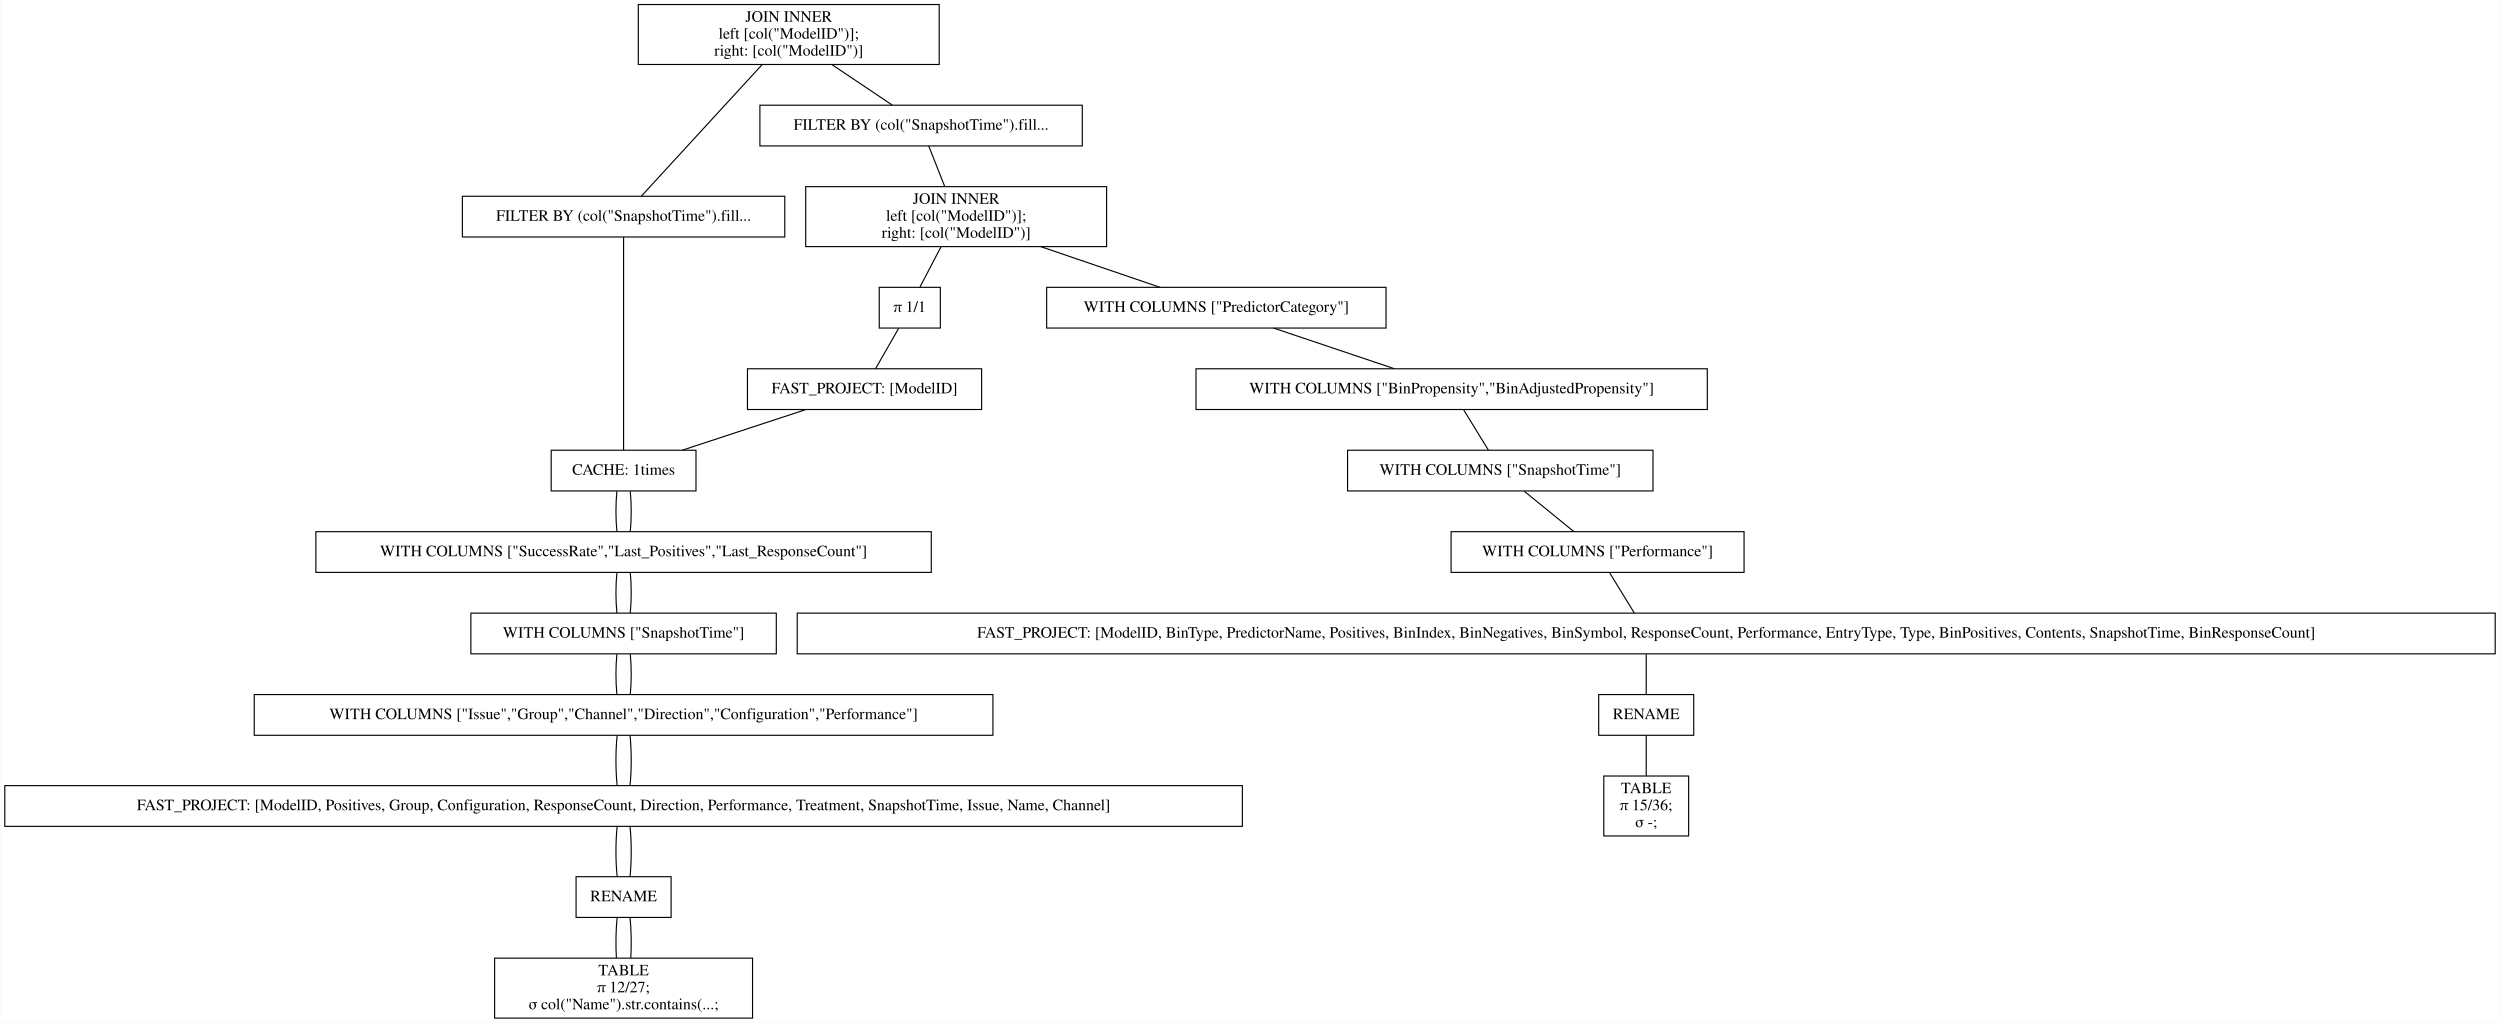
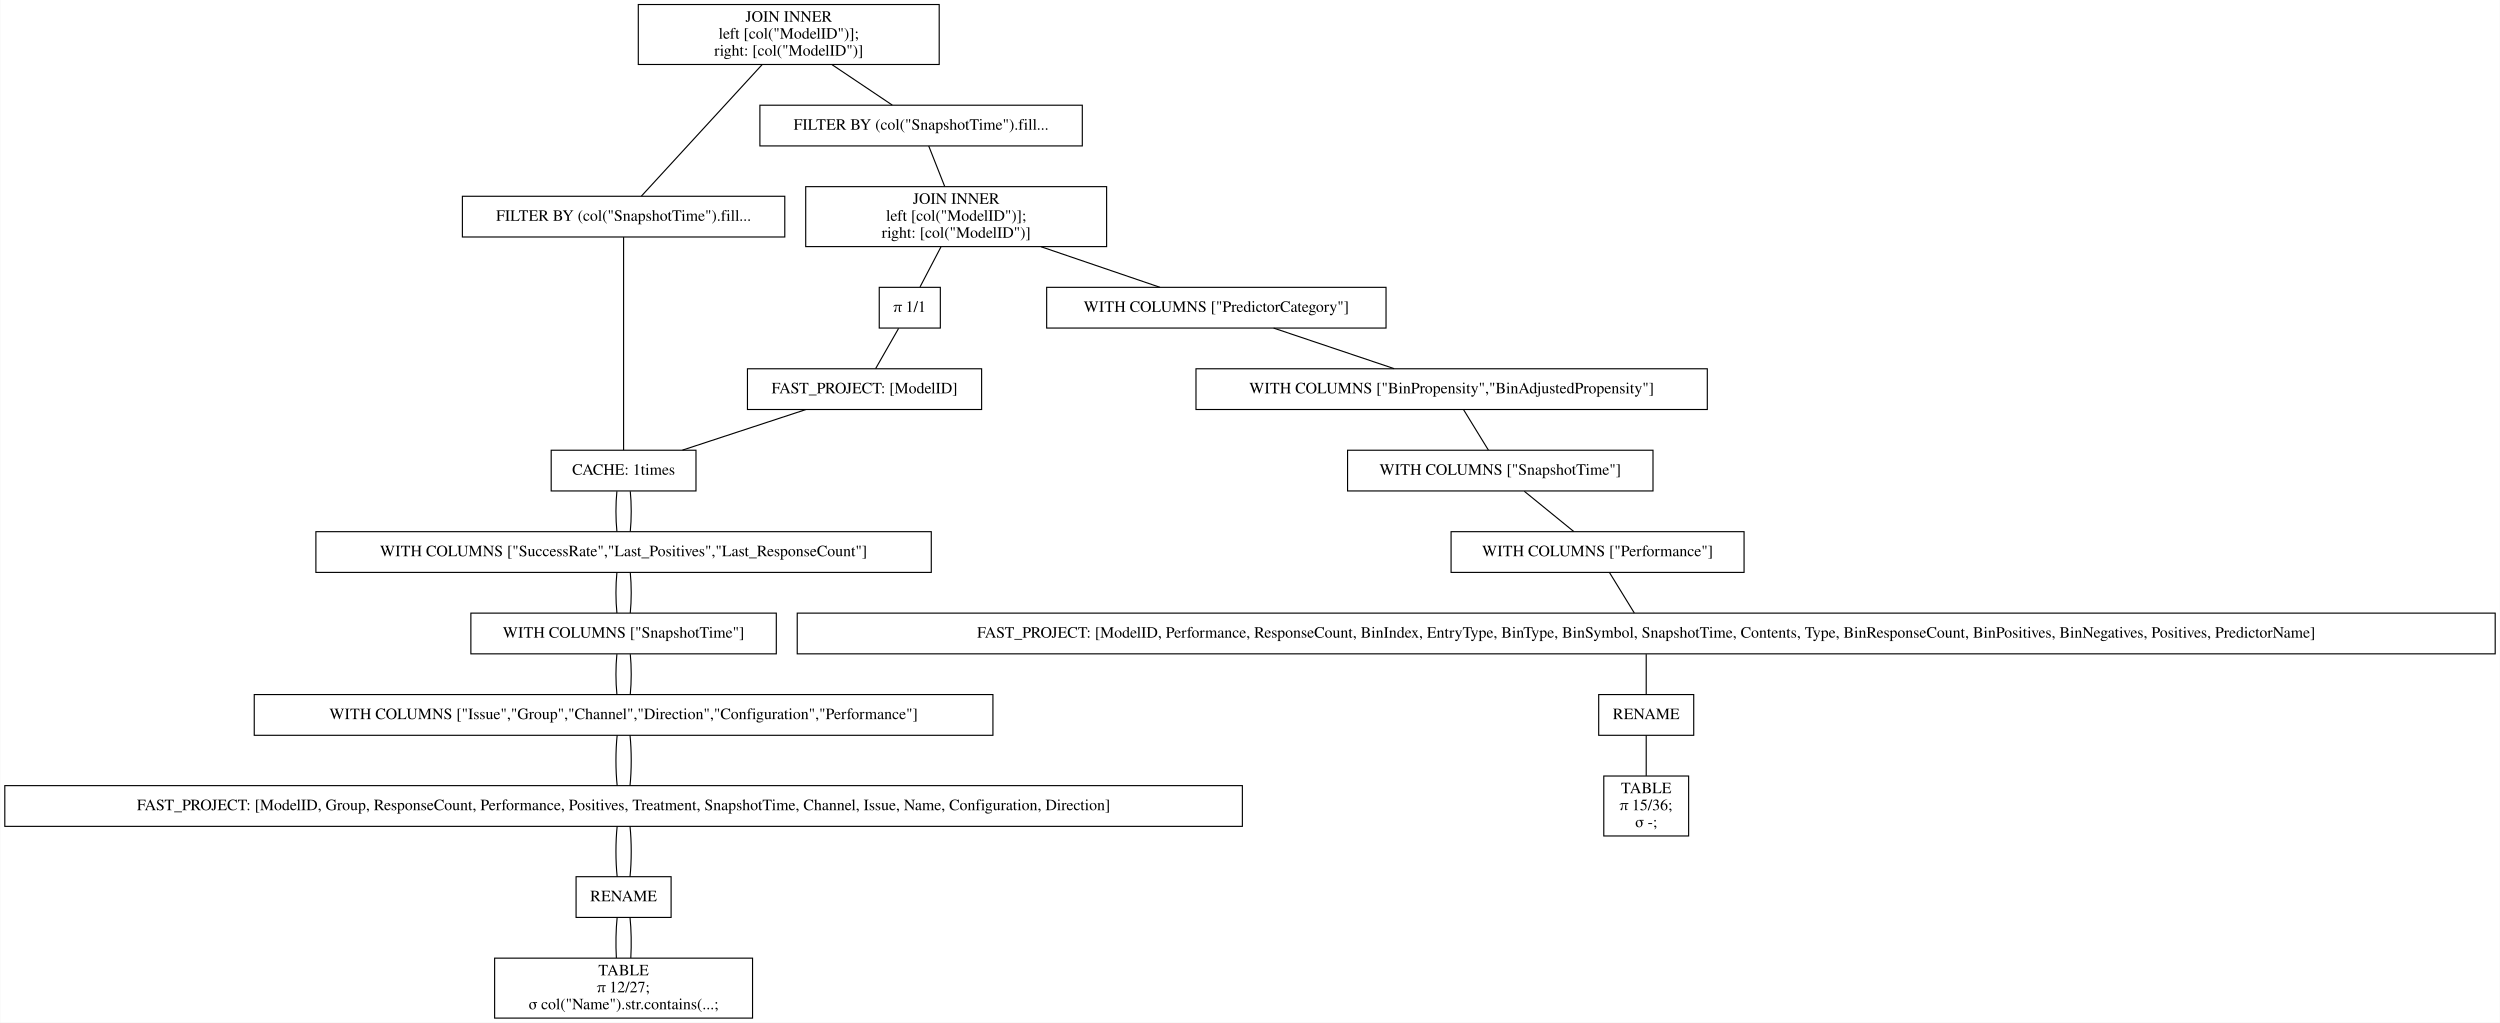
<svg xmlns="http://www.w3.org/2000/svg" width="2210pt" height="904pt" viewBox="0.00 0.00 2209.50 904.00">
  <g id="graph0" class="graph" transform="scale(1 1) rotate(0) translate(4 900)">
    <polygon fill="white" stroke="transparent" points="-4,4 -4,-900 2205.5,-900 2205.5,4 -4,4" />
    <g id="node1" class="node">
      <polygon fill="none" stroke="black" points="826,-896 560,-896 560,-843 826,-843 826,-896" />
      <text text-anchor="middle" x="693" y="-880.8" font-family="Times,serif" font-size="14.00">JOIN INNER</text>
      <text text-anchor="middle" x="693" y="-865.8" font-family="Times,serif" font-size="14.00">                    left [col("ModelID")];</text>
      <text text-anchor="middle" x="693" y="-850.8" font-family="Times,serif" font-size="14.00">                    right: [col("ModelID")]</text>
    </g>
    <g id="node2" class="node">
      <polygon fill="none" stroke="black" points="689.5,-726.5 404.5,-726.5 404.5,-690.5 689.5,-690.5 689.5,-726.5" />
      <text text-anchor="middle" x="547" y="-704.8" font-family="Times,serif" font-size="14.00">FILTER BY (col("SnapshotTime").fill...</text>
    </g>
    <g id="edge1" class="edge">
      <path fill="none" stroke="black" d="M669.54,-842.95C639.56,-810.3 588.45,-754.65 562.75,-726.65" />
    </g>
    <g id="node10" class="node">
      <polygon fill="none" stroke="black" points="952.5,-807 667.5,-807 667.5,-771 952.5,-771 952.5,-807" />
      <text text-anchor="middle" x="810" y="-785.3" font-family="Times,serif" font-size="14.00">FILTER BY (col("SnapshotTime").fill...</text>
    </g>
    <g id="edge9" class="edge">
      <path fill="none" stroke="black" d="M731.31,-842.8C748.77,-831.08 768.97,-817.53 784.53,-807.09" />
    </g>
    <g id="node3" class="node">
      <polygon fill="none" stroke="black" points="611,-502 483,-502 483,-466 611,-466 611,-502" />
      <text text-anchor="middle" x="547" y="-480.3" font-family="Times,serif" font-size="14.00">CACHE: 1times</text>
    </g>
    <g id="edge2" class="edge">
      <path fill="none" stroke="black" d="M547,-690.41C547,-648.99 547,-543.62 547,-502.15" />
    </g>
    <g id="node4" class="node">
      <polygon fill="none" stroke="black" points="819,-430 275,-430 275,-394 819,-394 819,-430" />
      <text text-anchor="middle" x="547" y="-408.3" font-family="Times,serif" font-size="14.00">WITH COLUMNS ["SuccessRate","Last_Positives","Last_ResponseCount"]</text>
    </g>
    <g id="edge3" class="edge">
      <path fill="none" stroke="black" d="M541.08,-465.7C539.97,-454.85 539.97,-440.92 541.1,-430.1" />
    </g>
    <g id="edge21" class="edge">
      <path fill="none" stroke="black" d="M552.92,-465.7C554.03,-454.85 554.03,-440.92 552.9,-430.1" />
    </g>
    <g id="node5" class="node">
      <polygon fill="none" stroke="black" points="682,-358 412,-358 412,-322 682,-322 682,-358" />
      <text text-anchor="middle" x="547" y="-336.3" font-family="Times,serif" font-size="14.00">WITH COLUMNS ["SnapshotTime"]</text>
    </g>
    <g id="edge4" class="edge">
      <path fill="none" stroke="black" d="M541.08,-393.7C539.97,-382.85 539.97,-368.92 541.1,-358.1" />
    </g>
    <g id="edge22" class="edge">
      <path fill="none" stroke="black" d="M552.92,-393.7C554.03,-382.85 554.03,-368.92 552.9,-358.1" />
    </g>
    <g id="node6" class="node">
      <polygon fill="none" stroke="black" points="873.5,-286 220.5,-286 220.5,-250 873.5,-250 873.5,-286" />
      <text text-anchor="middle" x="547" y="-264.3" font-family="Times,serif" font-size="14.00">WITH COLUMNS ["Issue","Group","Channel","Direction","Configuration","Performance"]</text>
    </g>
    <g id="edge5" class="edge">
      <path fill="none" stroke="black" d="M541.08,-321.7C539.97,-310.85 539.97,-296.92 541.1,-286.1" />
    </g>
    <g id="edge23" class="edge">
      <path fill="none" stroke="black" d="M552.92,-321.7C554.03,-310.85 554.03,-296.92 552.9,-286.1" />
    </g>
    <g id="node7" class="node">
      <polygon fill="none" stroke="black" points="1094,-205.5 0,-205.5 0,-169.5 1094,-169.5 1094,-205.5" />
-       <text text-anchor="middle" x="547" y="-183.8" font-family="Times,serif" font-size="14.00">FAST_PROJECT: [ModelID, Positives, Group, Configuration, ResponseCount, Direction, Performance, Treatment, SnapshotTime, Issue, Name, Channel]</text>
+       <text text-anchor="middle" x="547" y="-183.8" font-family="Times,serif" font-size="14.00">FAST_PROJECT: [ModelID, Group, ResponseCount, Performance, Positives, Treatment, SnapshotTime, Channel, Issue, Name, Configuration, Direction]</text>
    </g>
    <g id="edge6" class="edge">
      <path fill="none" stroke="black" d="M541.32,-249.97C539.89,-236.8 539.89,-218.66 541.33,-205.5" />
    </g>
    <g id="edge24" class="edge">
      <path fill="none" stroke="black" d="M552.68,-249.97C554.11,-236.8 554.11,-218.66 552.67,-205.5" />
    </g>
    <g id="node8" class="node">
      <polygon fill="none" stroke="black" points="589,-125 505,-125 505,-89 589,-89 589,-125" />
      <text text-anchor="middle" x="547" y="-103.3" font-family="Times,serif" font-size="14.00">RENAME</text>
    </g>
    <g id="edge7" class="edge">
      <path fill="none" stroke="black" d="M541.32,-169.47C539.89,-156.3 539.89,-138.16 541.33,-125" />
    </g>
    <g id="edge25" class="edge">
      <path fill="none" stroke="black" d="M552.68,-169.47C554.11,-156.3 554.11,-138.16 552.67,-125" />
    </g>
    <g id="node9" class="node">
      <polygon fill="none" stroke="black" points="661,-53 433,-53 433,0 661,0 661,-53" />
      <text text-anchor="middle" x="547" y="-37.8" font-family="Times,serif" font-size="14.00">TABLE</text>
      <text text-anchor="middle" x="547" y="-22.8" font-family="Times,serif" font-size="14.00">π 12/27;</text>
      <text text-anchor="middle" x="547" y="-7.8" font-family="Times,serif" font-size="14.00">σ col("Name").str.contains(...;</text>
    </g>
    <g id="edge8" class="edge">
      <path fill="none" stroke="black" d="M541.32,-88.97C540.19,-78.51 539.95,-64.9 540.62,-53.16" />
    </g>
    <g id="edge26" class="edge">
      <path fill="none" stroke="black" d="M552.68,-88.97C553.81,-78.51 554.05,-64.9 553.38,-53.16" />
    </g>
    <g id="node11" class="node">
      <polygon fill="none" stroke="black" points="974,-735 708,-735 708,-682 974,-682 974,-735" />
      <text text-anchor="middle" x="841" y="-719.8" font-family="Times,serif" font-size="14.00">JOIN INNER</text>
      <text text-anchor="middle" x="841" y="-704.8" font-family="Times,serif" font-size="14.00">                    left [col("ModelID")];</text>
      <text text-anchor="middle" x="841" y="-689.8" font-family="Times,serif" font-size="14.00">                    right: [col("ModelID")]</text>
    </g>
    <g id="edge10" class="edge">
      <path fill="none" stroke="black" d="M816.73,-770.97C820.86,-760.51 826.23,-746.9 830.87,-735.16" />
    </g>
    <g id="node12" class="node">
      <polygon fill="none" stroke="black" points="1221,-646 921,-646 921,-610 1221,-610 1221,-646" />
      <text text-anchor="middle" x="1071" y="-624.3" font-family="Times,serif" font-size="14.00">WITH COLUMNS ["PredictorCategory"]</text>
    </g>
    <g id="edge11" class="edge">
      <path fill="none" stroke="black" d="M915.99,-681.9C950.47,-670.14 990.43,-656.5 1021.14,-646.02" />
    </g>
    <g id="node19" class="node">
      <polygon fill="none" stroke="black" points="827,-646 773,-646 773,-610 827,-610 827,-646" />
      <text text-anchor="middle" x="800" y="-624.3" font-family="Times,serif" font-size="14.00">π 1/1</text>
    </g>
    <g id="edge18" class="edge">
      <path fill="none" stroke="black" d="M827.58,-681.8C821.5,-670.17 814.49,-656.74 809.05,-646.33" />
    </g>
    <g id="node13" class="node">
      <polygon fill="none" stroke="black" points="1505,-574 1053,-574 1053,-538 1505,-538 1505,-574" />
      <text text-anchor="middle" x="1279" y="-552.3" font-family="Times,serif" font-size="14.00">WITH COLUMNS ["BinPropensity","BinAdjustedPropensity"]</text>
    </g>
    <g id="edge12" class="edge">
      <path fill="none" stroke="black" d="M1121.62,-609.97C1153.96,-599.08 1195.76,-585.01 1228.16,-574.11" />
    </g>
    <g id="node14" class="node">
      <polygon fill="none" stroke="black" points="1457,-502 1187,-502 1187,-466 1457,-466 1457,-502" />
      <text text-anchor="middle" x="1322" y="-480.3" font-family="Times,serif" font-size="14.00">WITH COLUMNS ["SnapshotTime"]</text>
    </g>
    <g id="edge13" class="edge">
      <path fill="none" stroke="black" d="M1289.63,-537.7C1296.29,-526.85 1304.85,-512.92 1311.49,-502.1" />
    </g>
    <g id="node15" class="node">
      <polygon fill="none" stroke="black" points="1537.5,-430 1278.5,-430 1278.5,-394 1537.5,-394 1537.5,-430" />
      <text text-anchor="middle" x="1408" y="-408.3" font-family="Times,serif" font-size="14.00">WITH COLUMNS ["Performance"]</text>
    </g>
    <g id="edge14" class="edge">
      <path fill="none" stroke="black" d="M1343.26,-465.7C1356.59,-454.85 1373.7,-440.92 1386.99,-430.1" />
    </g>
    <g id="node16" class="node">
      <polygon fill="none" stroke="black" points="2201.5,-358 700.5,-358 700.5,-322 2201.5,-322 2201.5,-358" />
-       <text text-anchor="middle" x="1451" y="-336.3" font-family="Times,serif" font-size="14.00">FAST_PROJECT: [ModelID, BinType, PredictorName, Positives, BinIndex, BinNegatives, BinSymbol, ResponseCount, Performance, EntryType, Type, BinPositives, Contents, SnapshotTime, BinResponseCount]</text>
+       <text text-anchor="middle" x="1451" y="-336.3" font-family="Times,serif" font-size="14.00">FAST_PROJECT: [ModelID, Performance, ResponseCount, BinIndex, EntryType, BinType, BinSymbol, SnapshotTime, Contents, Type, BinResponseCount, BinPositives, BinNegatives, Positives, PredictorName]</text>
    </g>
    <g id="edge15" class="edge">
      <path fill="none" stroke="black" d="M1418.63,-393.7C1425.29,-382.85 1433.85,-368.92 1440.49,-358.1" />
    </g>
    <g id="node17" class="node">
      <polygon fill="none" stroke="black" points="1493,-286 1409,-286 1409,-250 1493,-250 1493,-286" />
      <text text-anchor="middle" x="1451" y="-264.3" font-family="Times,serif" font-size="14.00">RENAME</text>
    </g>
    <g id="edge16" class="edge">
      <path fill="none" stroke="black" d="M1451,-321.7C1451,-310.85 1451,-296.92 1451,-286.1" />
    </g>
    <g id="node18" class="node">
      <polygon fill="none" stroke="black" points="1488.5,-214 1413.5,-214 1413.5,-161 1488.5,-161 1488.5,-214" />
      <text text-anchor="middle" x="1451" y="-198.8" font-family="Times,serif" font-size="14.00">TABLE</text>
      <text text-anchor="middle" x="1451" y="-183.8" font-family="Times,serif" font-size="14.00">π 15/36;</text>
      <text text-anchor="middle" x="1451" y="-168.8" font-family="Times,serif" font-size="14.00">σ -;</text>
    </g>
    <g id="edge17" class="edge">
      <path fill="none" stroke="black" d="M1451,-249.97C1451,-239.51 1451,-225.9 1451,-214.16" />
    </g>
    <g id="node20" class="node">
      <polygon fill="none" stroke="black" points="863.5,-574 656.5,-574 656.5,-538 863.5,-538 863.5,-574" />
      <text text-anchor="middle" x="760" y="-552.3" font-family="Times,serif" font-size="14.00">FAST_PROJECT: [ModelID]</text>
    </g>
    <g id="edge19" class="edge">
      <path fill="none" stroke="black" d="M790.11,-609.7C783.91,-598.85 775.95,-584.92 769.77,-574.1" />
    </g>
    <g id="edge20" class="edge">
      <path fill="none" stroke="black" d="M708.17,-537.97C675.04,-527.08 632.24,-513.01 599.07,-502.11" />
    </g>
  </g>
</svg>
